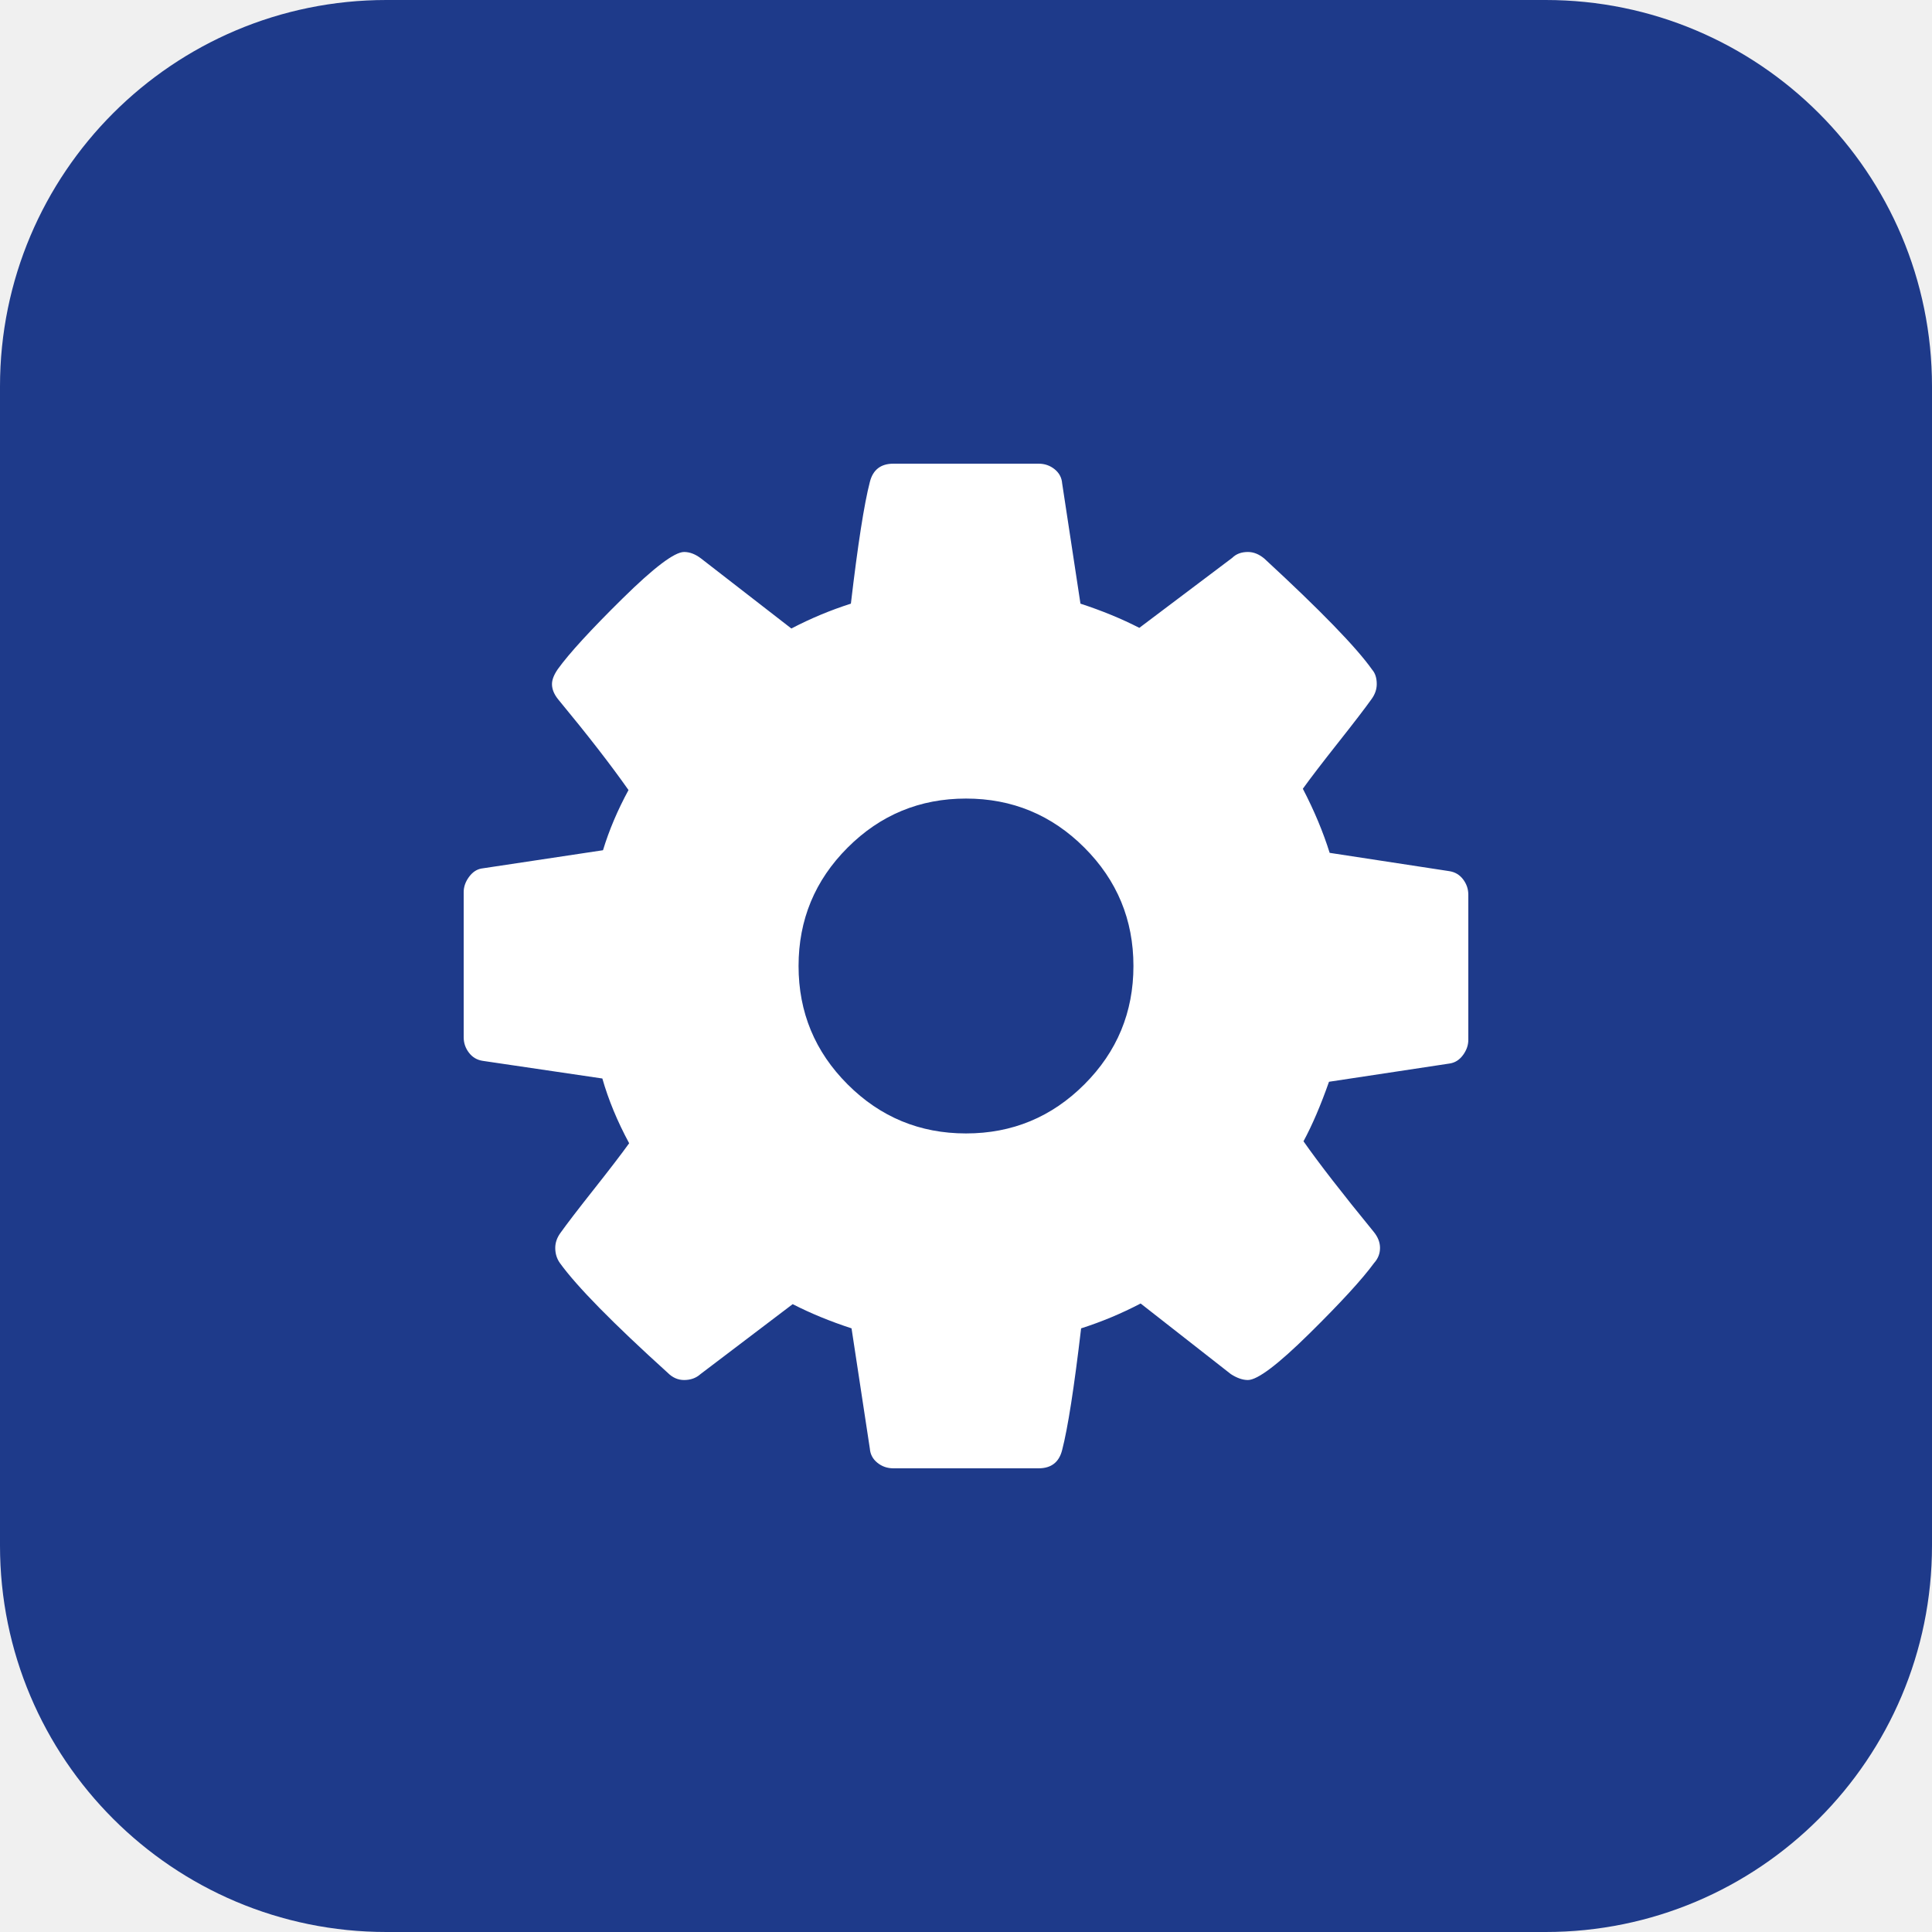
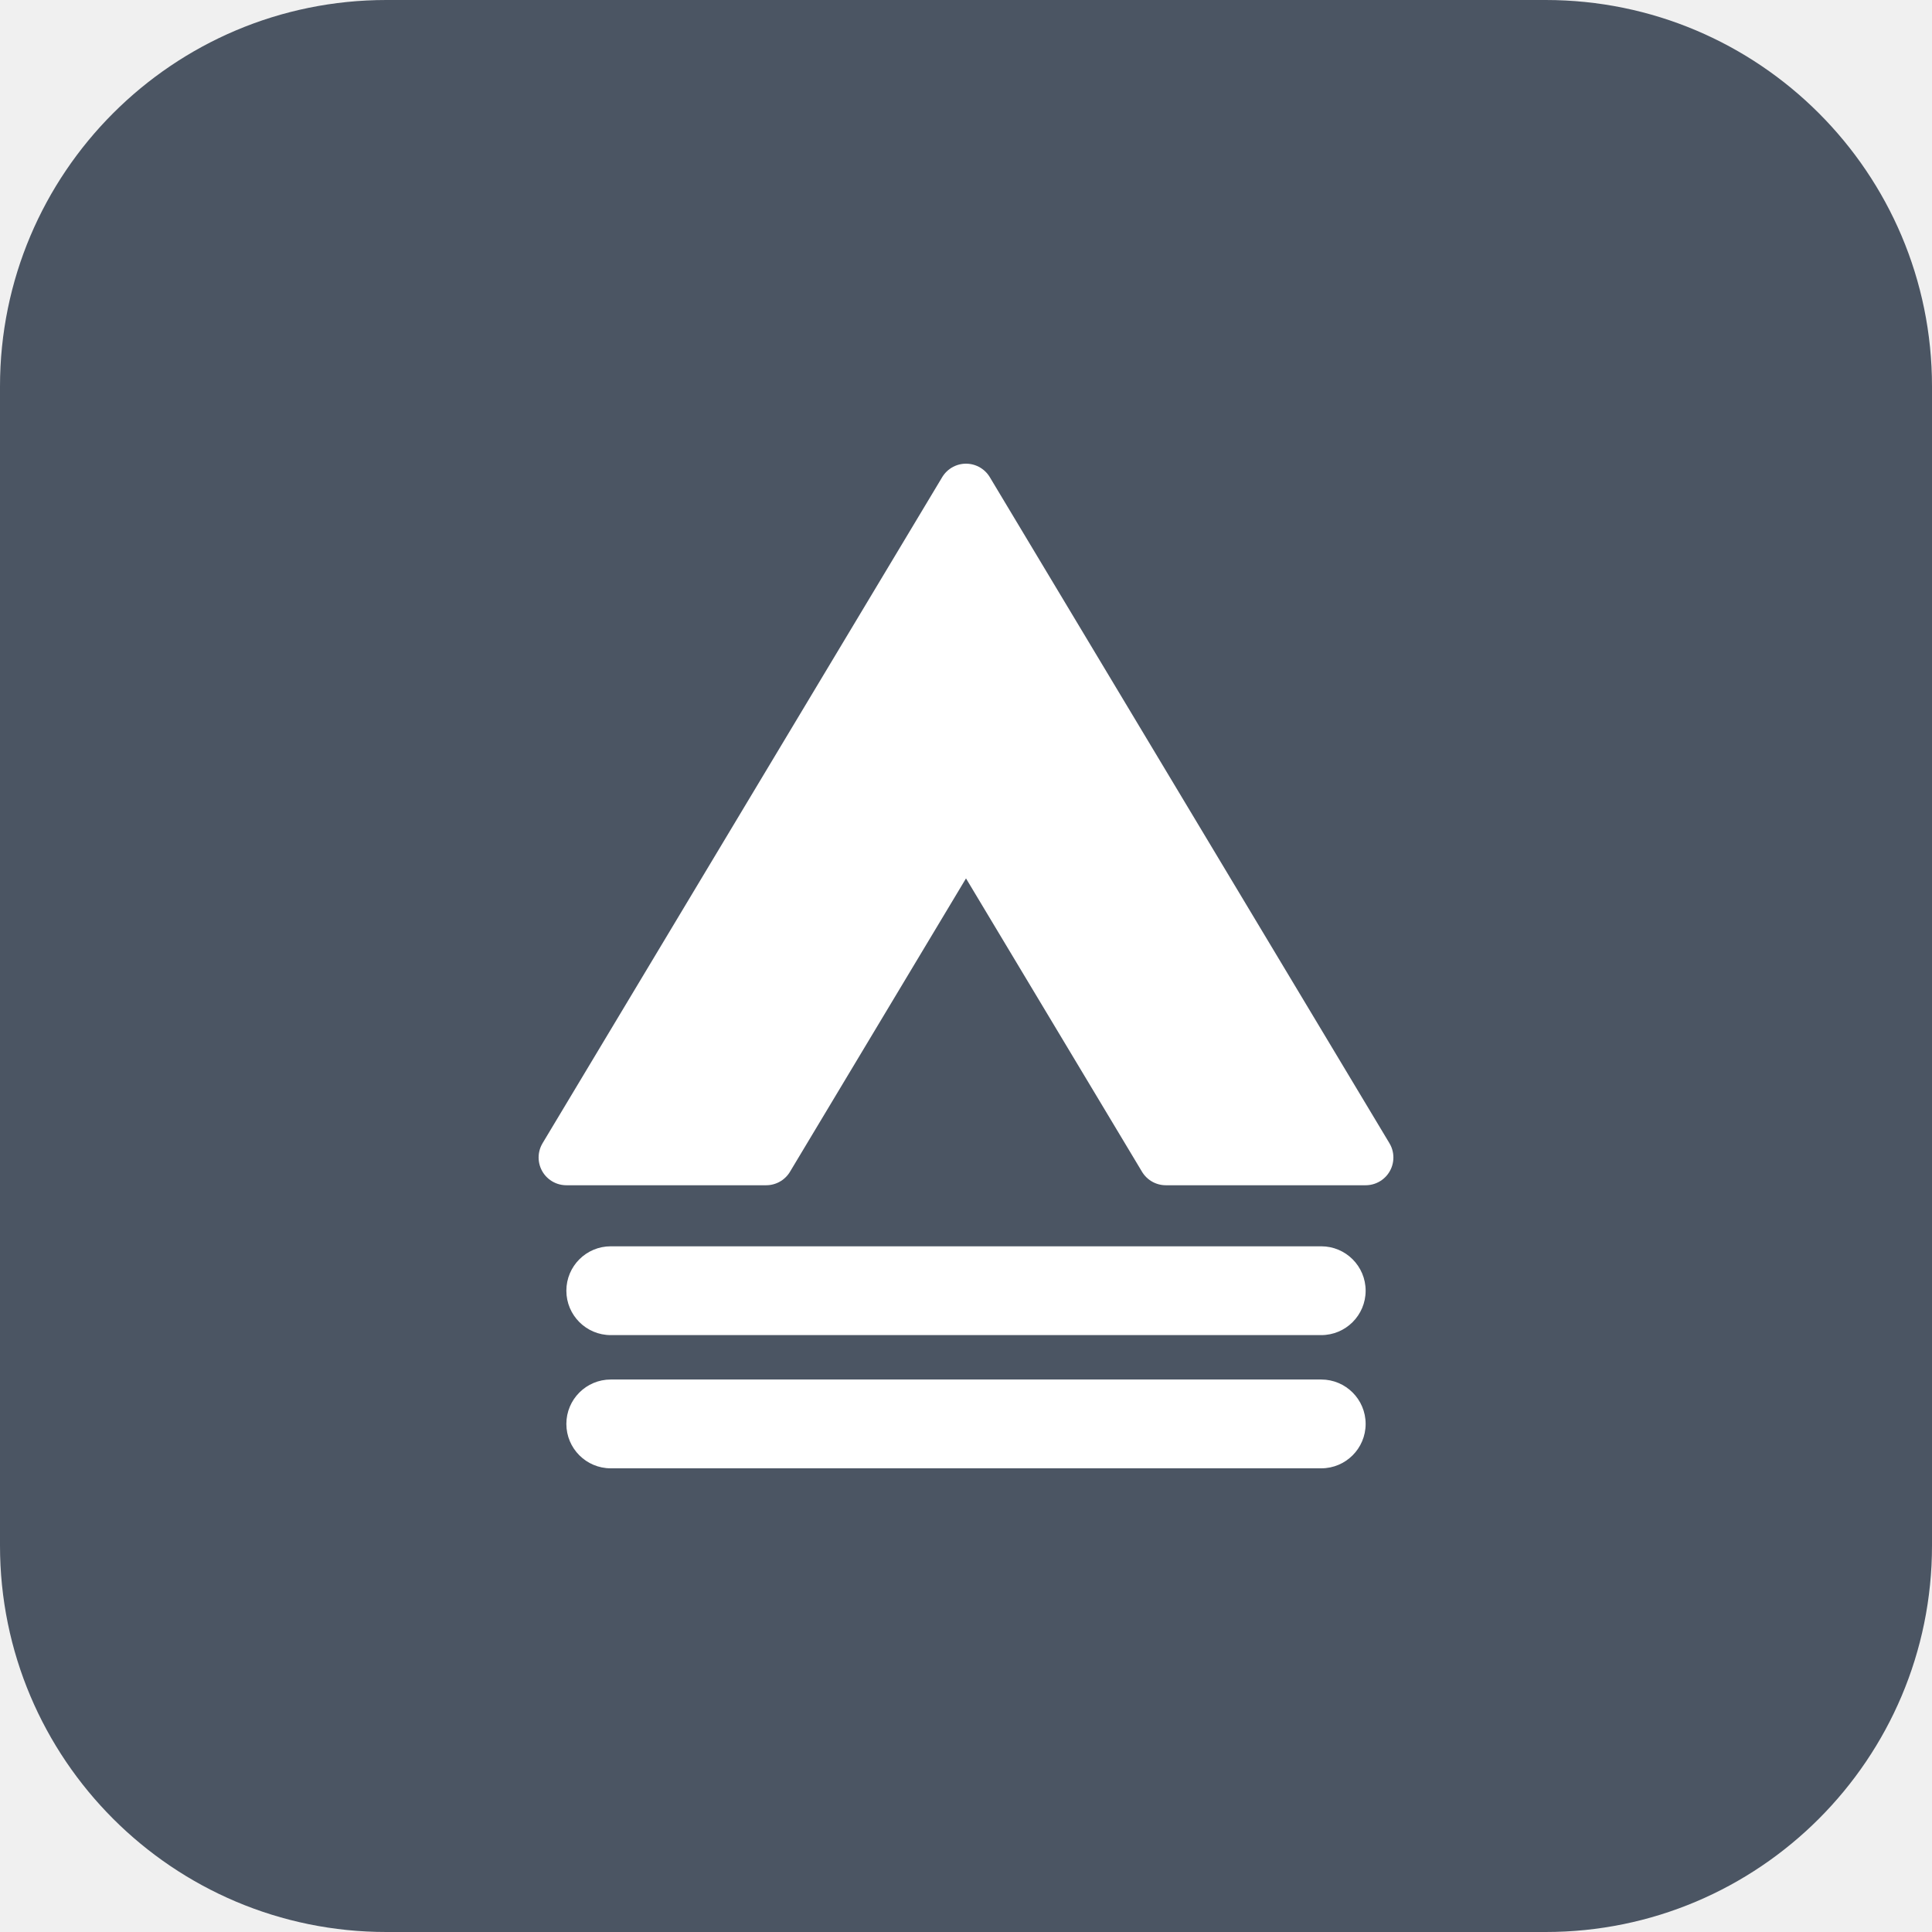
<svg xmlns="http://www.w3.org/2000/svg" width="50" height="50" viewBox="0 0 50 50">
-   <rect width="50" height="50" rx="10" fill="#1E3A8A" />
-   <path d="M949.0 459.0Q1024 534 1024.0 640.0Q1024 746 949.0 821.0Q874 896 768.0 896.0Q662 896 587.0 821.0Q512 746 512.0 640.0Q512 534 587.0 459.0Q662 384 768.0 384.0Q874 384 949.0 459.0ZM1536 749V527Q1536 515 1528.0 504.0Q1520 493 1508 491L1323 463Q1304 409 1284 372Q1319 322 1391 234Q1401 222 1401.0 209.0Q1401 196 1392 186Q1365 149 1293.0 78.0Q1221 7 1199 7Q1187 7 1173 16L1035 124Q991 101 944 86Q928 -50 915 -100Q908 -128 879 -128H657Q643 -128 632.5 -119.5Q622 -111 621 -98L593 86Q544 102 503 123L362 16Q352 7 337 7Q323 7 312 18Q186 132 147 186Q140 196 140 209Q140 221 148 232Q163 253 199.0 298.5Q235 344 253 369Q226 419 212 468L29 495Q16 497 8.0 507.5Q0 518 0 531V753Q0 765 8.0 776.0Q16 787 27 789L213 817Q227 863 252 909Q212 966 145 1047Q135 1059 135 1071Q135 1081 144 1094Q170 1130 242.5 1201.5Q315 1273 337 1273Q350 1273 363 1263L501 1156Q545 1179 592 1194Q608 1330 621 1380Q628 1408 657 1408H879Q893 1408 903.5 1399.5Q914 1391 915 1378L943 1194Q992 1178 1033 1157L1175 1264Q1184 1273 1199 1273Q1212 1273 1224 1263Q1353 1144 1389 1093Q1396 1085 1396 1071Q1396 1059 1388 1048Q1373 1027 1337.0 981.5Q1301 936 1283 911Q1309 861 1324 813L1507 785Q1520 783 1528.0 772.5Q1536 762 1536 749Z" fill="#FFFFFF" transform="translate(25 25) scale(0.016927 -0.016927) translate(-768 -640)" />
+   <rect width="50" height="50" rx="10" fill="#4B5563" />
+   <g transform="translate(25 25) scale(0.57459) translate(-32 -33.375)">
+     <path d="M32 12 L50 42 H41 L32 27 L23 42 H14 Z" fill="#FFFFFF" stroke="#FFFFFF" stroke-width="2.5" stroke-linejoin="round" />
+     <rect x="14" y="46" width="36" height="4" rx="2" fill="#FFFFFF" />
+     <rect x="14" y="52" width="36" height="4" rx="2" fill="#FFFFFF" />
+   </g>
</svg>
